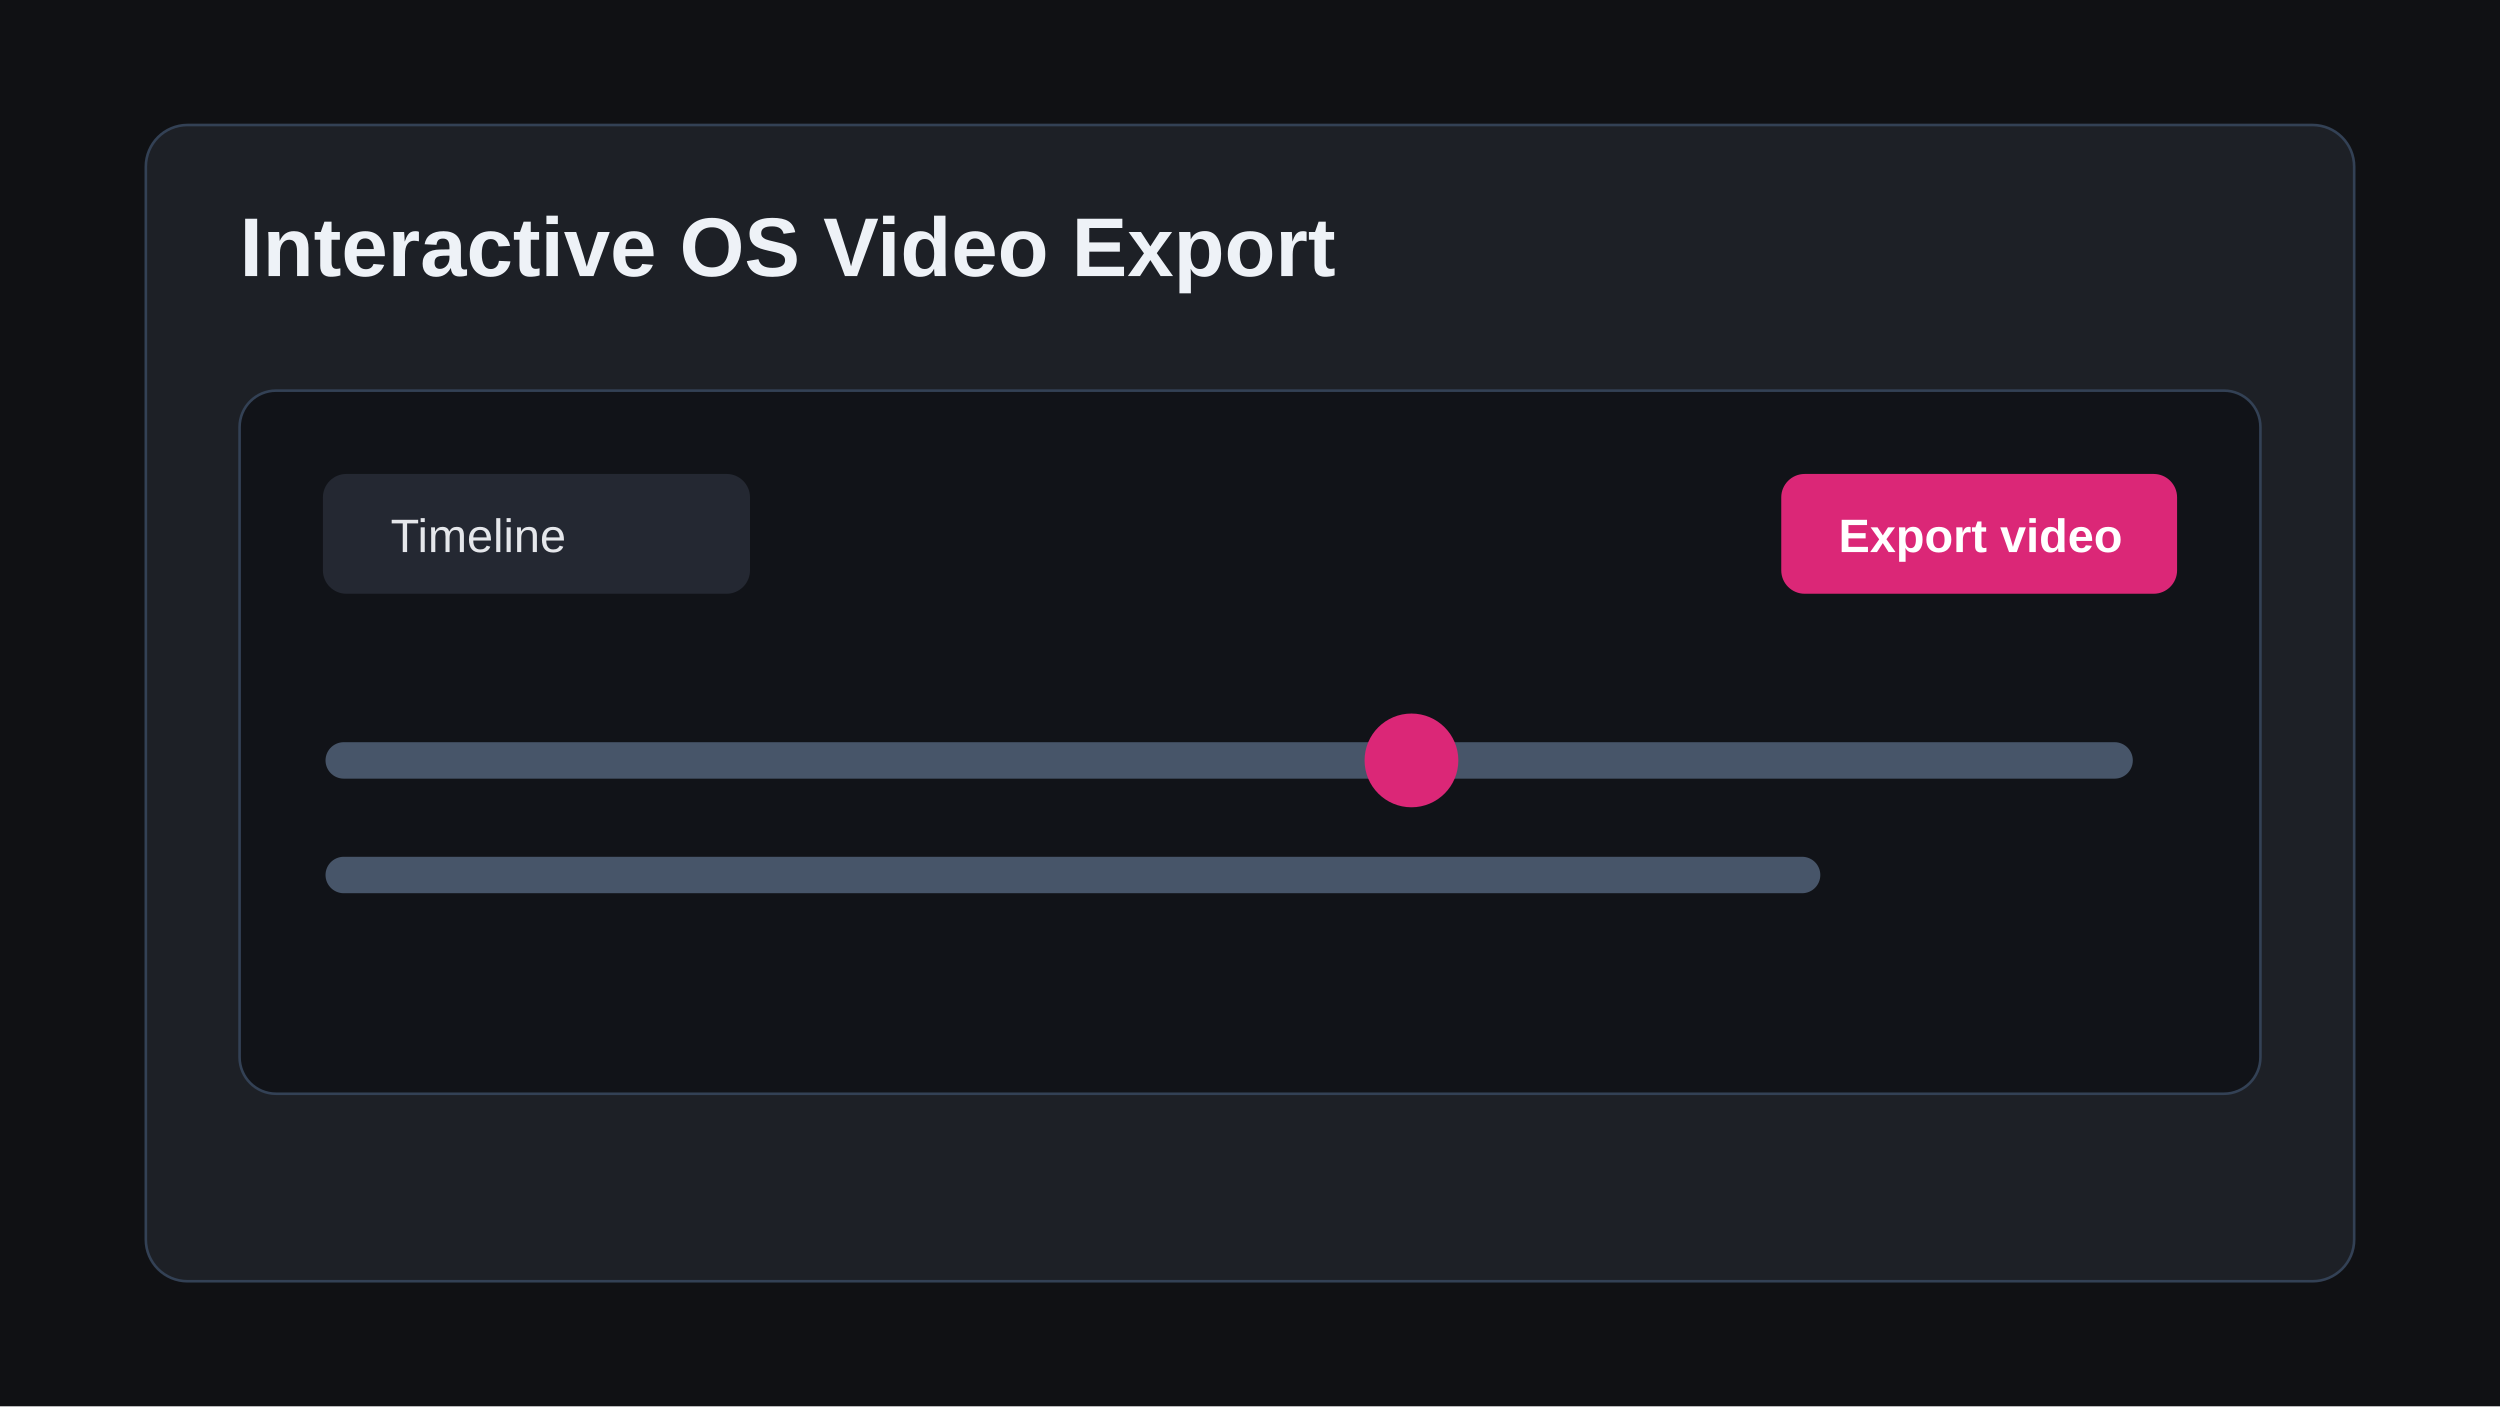
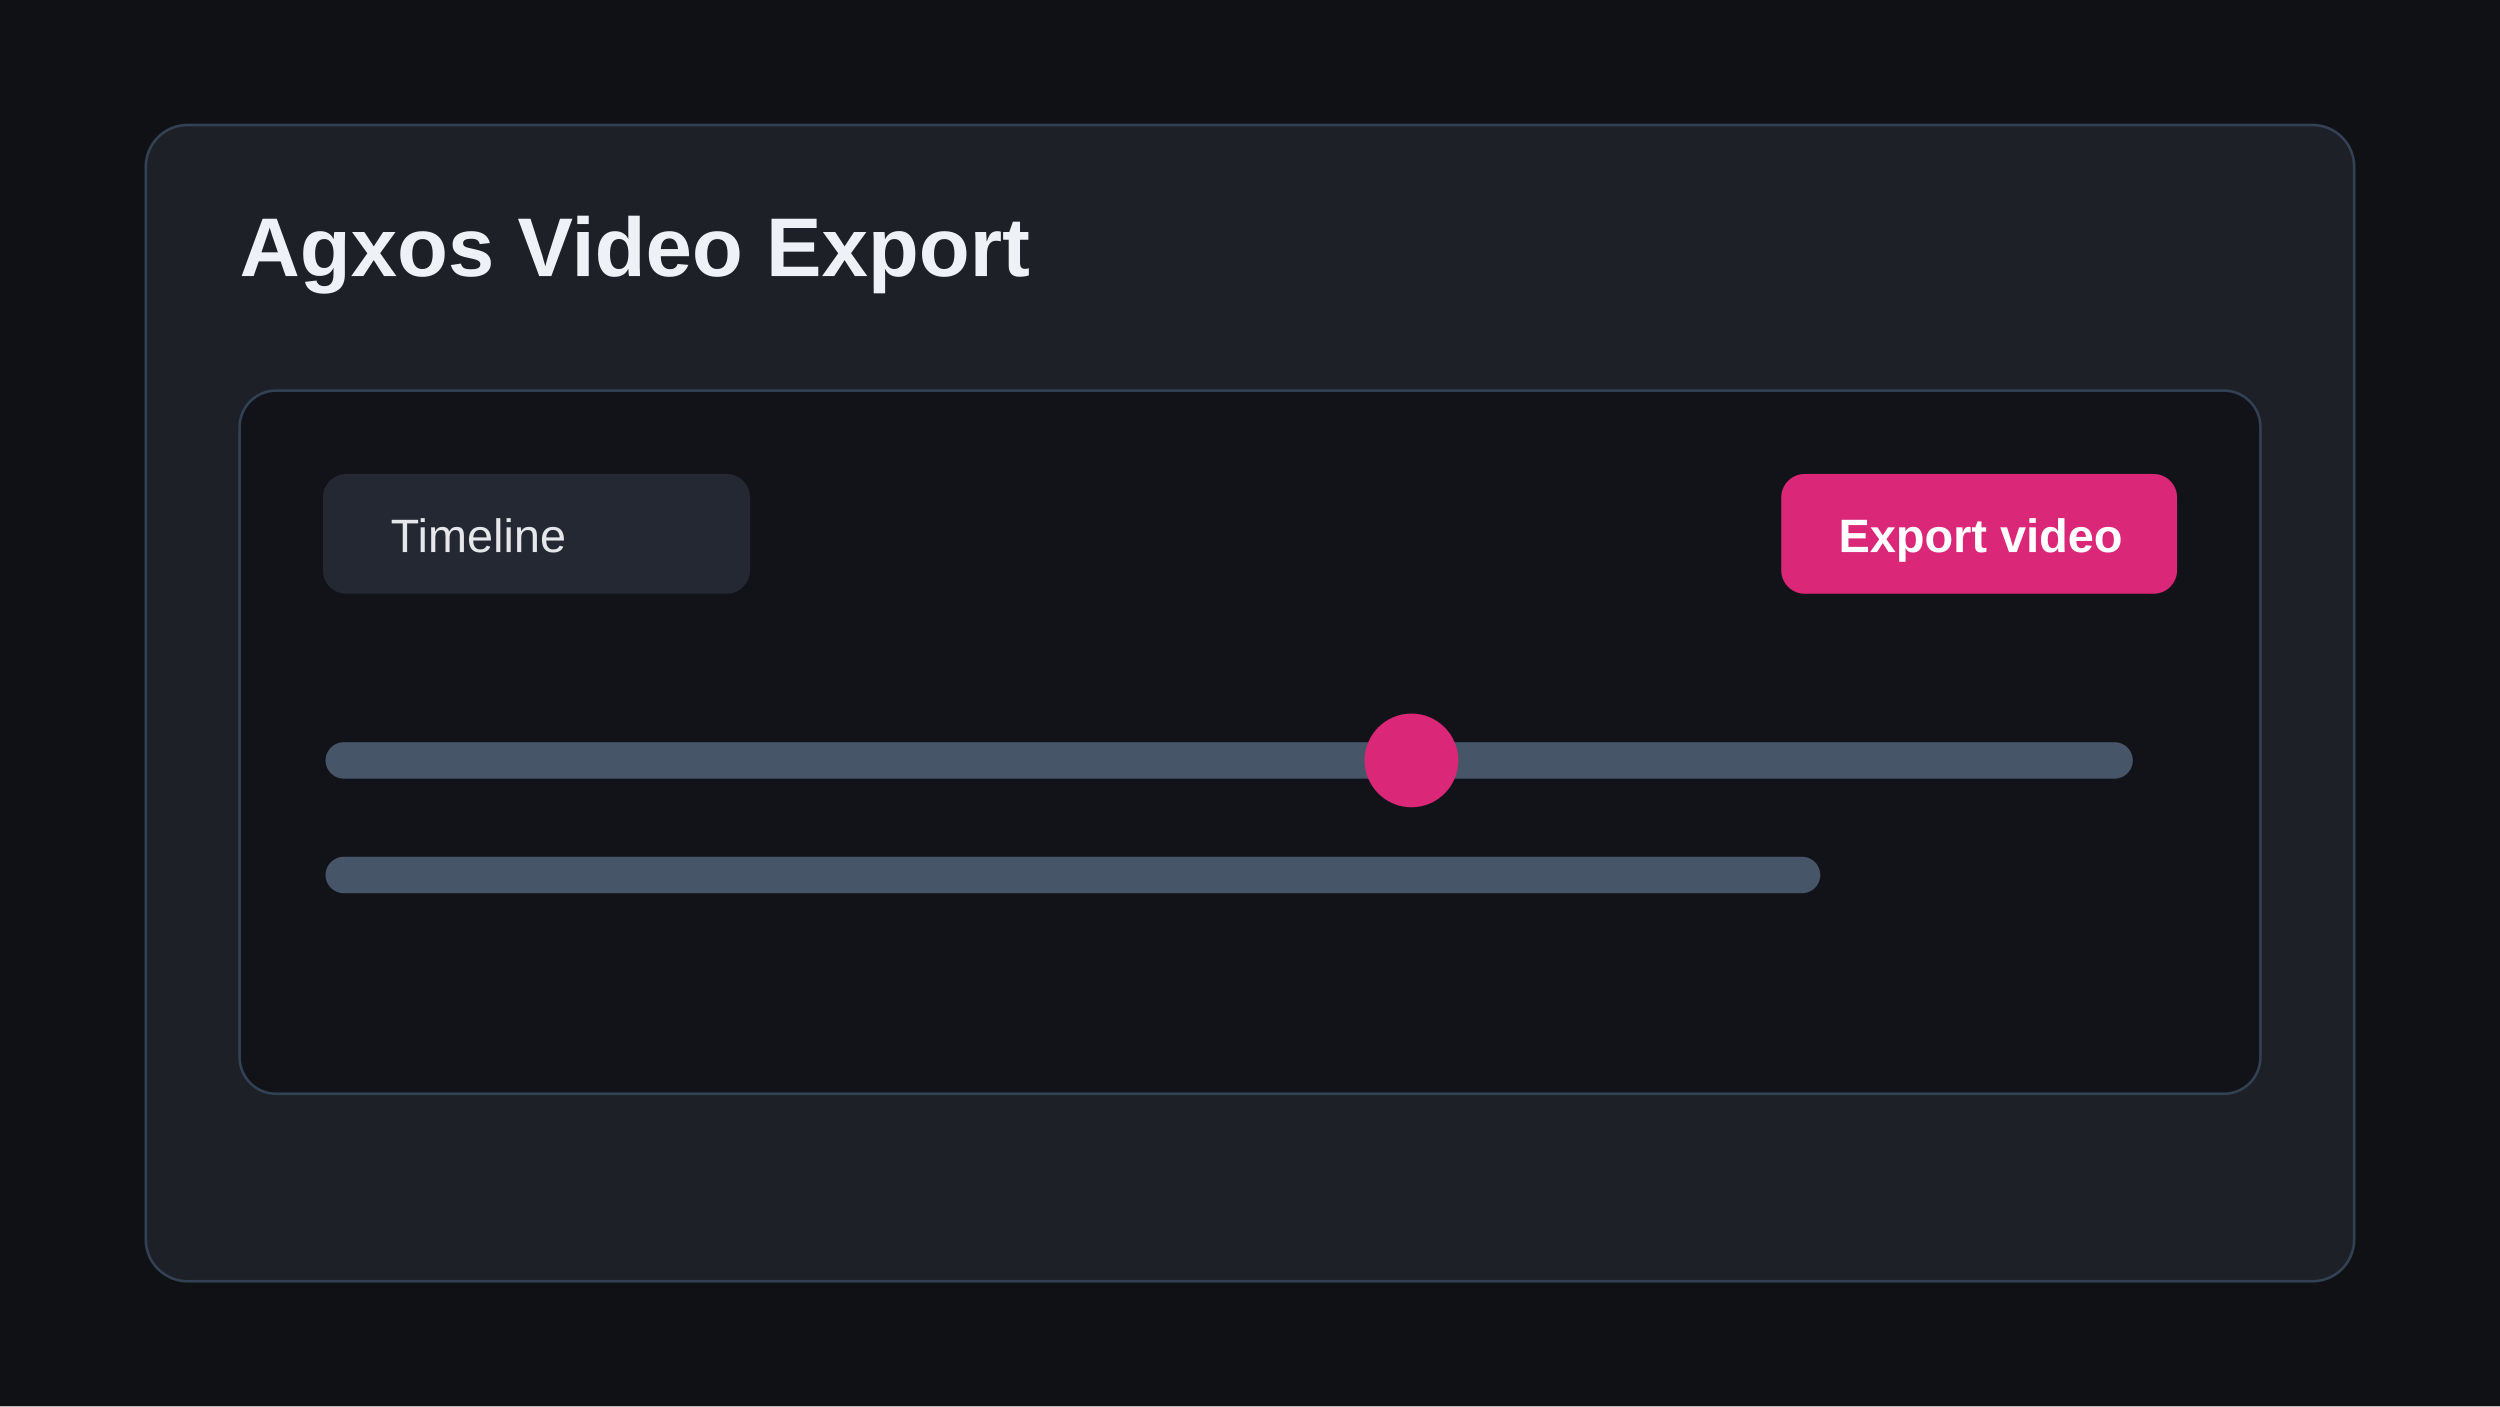
- <svg xmlns="http://www.w3.org/2000/svg" viewBox="0 0 960 540" role="img" aria-label="Interactive OS video export preview">
+ <svg xmlns="http://www.w3.org/2000/svg" viewBox="0 0 960 540" role="img" aria-label="Agxos video export preview">
  <rect width="960" height="540" fill="#101114" />
  <rect x="56" y="48" width="848" height="444" rx="16" fill="#1d2026" stroke="#334155" />
-   <text x="92" y="106" fill="#eef2f7" font-family="Segoe UI, Arial" font-size="32" font-weight="700">Interactive OS Video Export</text>
+   <text x="92" y="106" fill="#eef2f7" font-family="Segoe UI, Arial" font-size="32" font-weight="700">Agxos Video Export</text>
  <rect x="92" y="150" width="776" height="270" rx="14" fill="#111318" stroke="#334155" />
  <rect x="124" y="182" width="164" height="46" rx="9" fill="#242832" />
  <text x="150" y="212" fill="#e5e7eb" font-family="Segoe UI, Arial" font-size="18">Timeline</text>
  <rect x="684" y="182" width="152" height="46" rx="9" fill="#db2777" />
  <text x="706" y="212" fill="#ffffff" font-family="Segoe UI, Arial" font-size="18" font-weight="700">Export video</text>
  <path d="M132 292h680M132 336h560" stroke="#475569" stroke-width="14" stroke-linecap="round" />
  <circle cx="542" cy="292" r="18" fill="#db2777" />
</svg>
